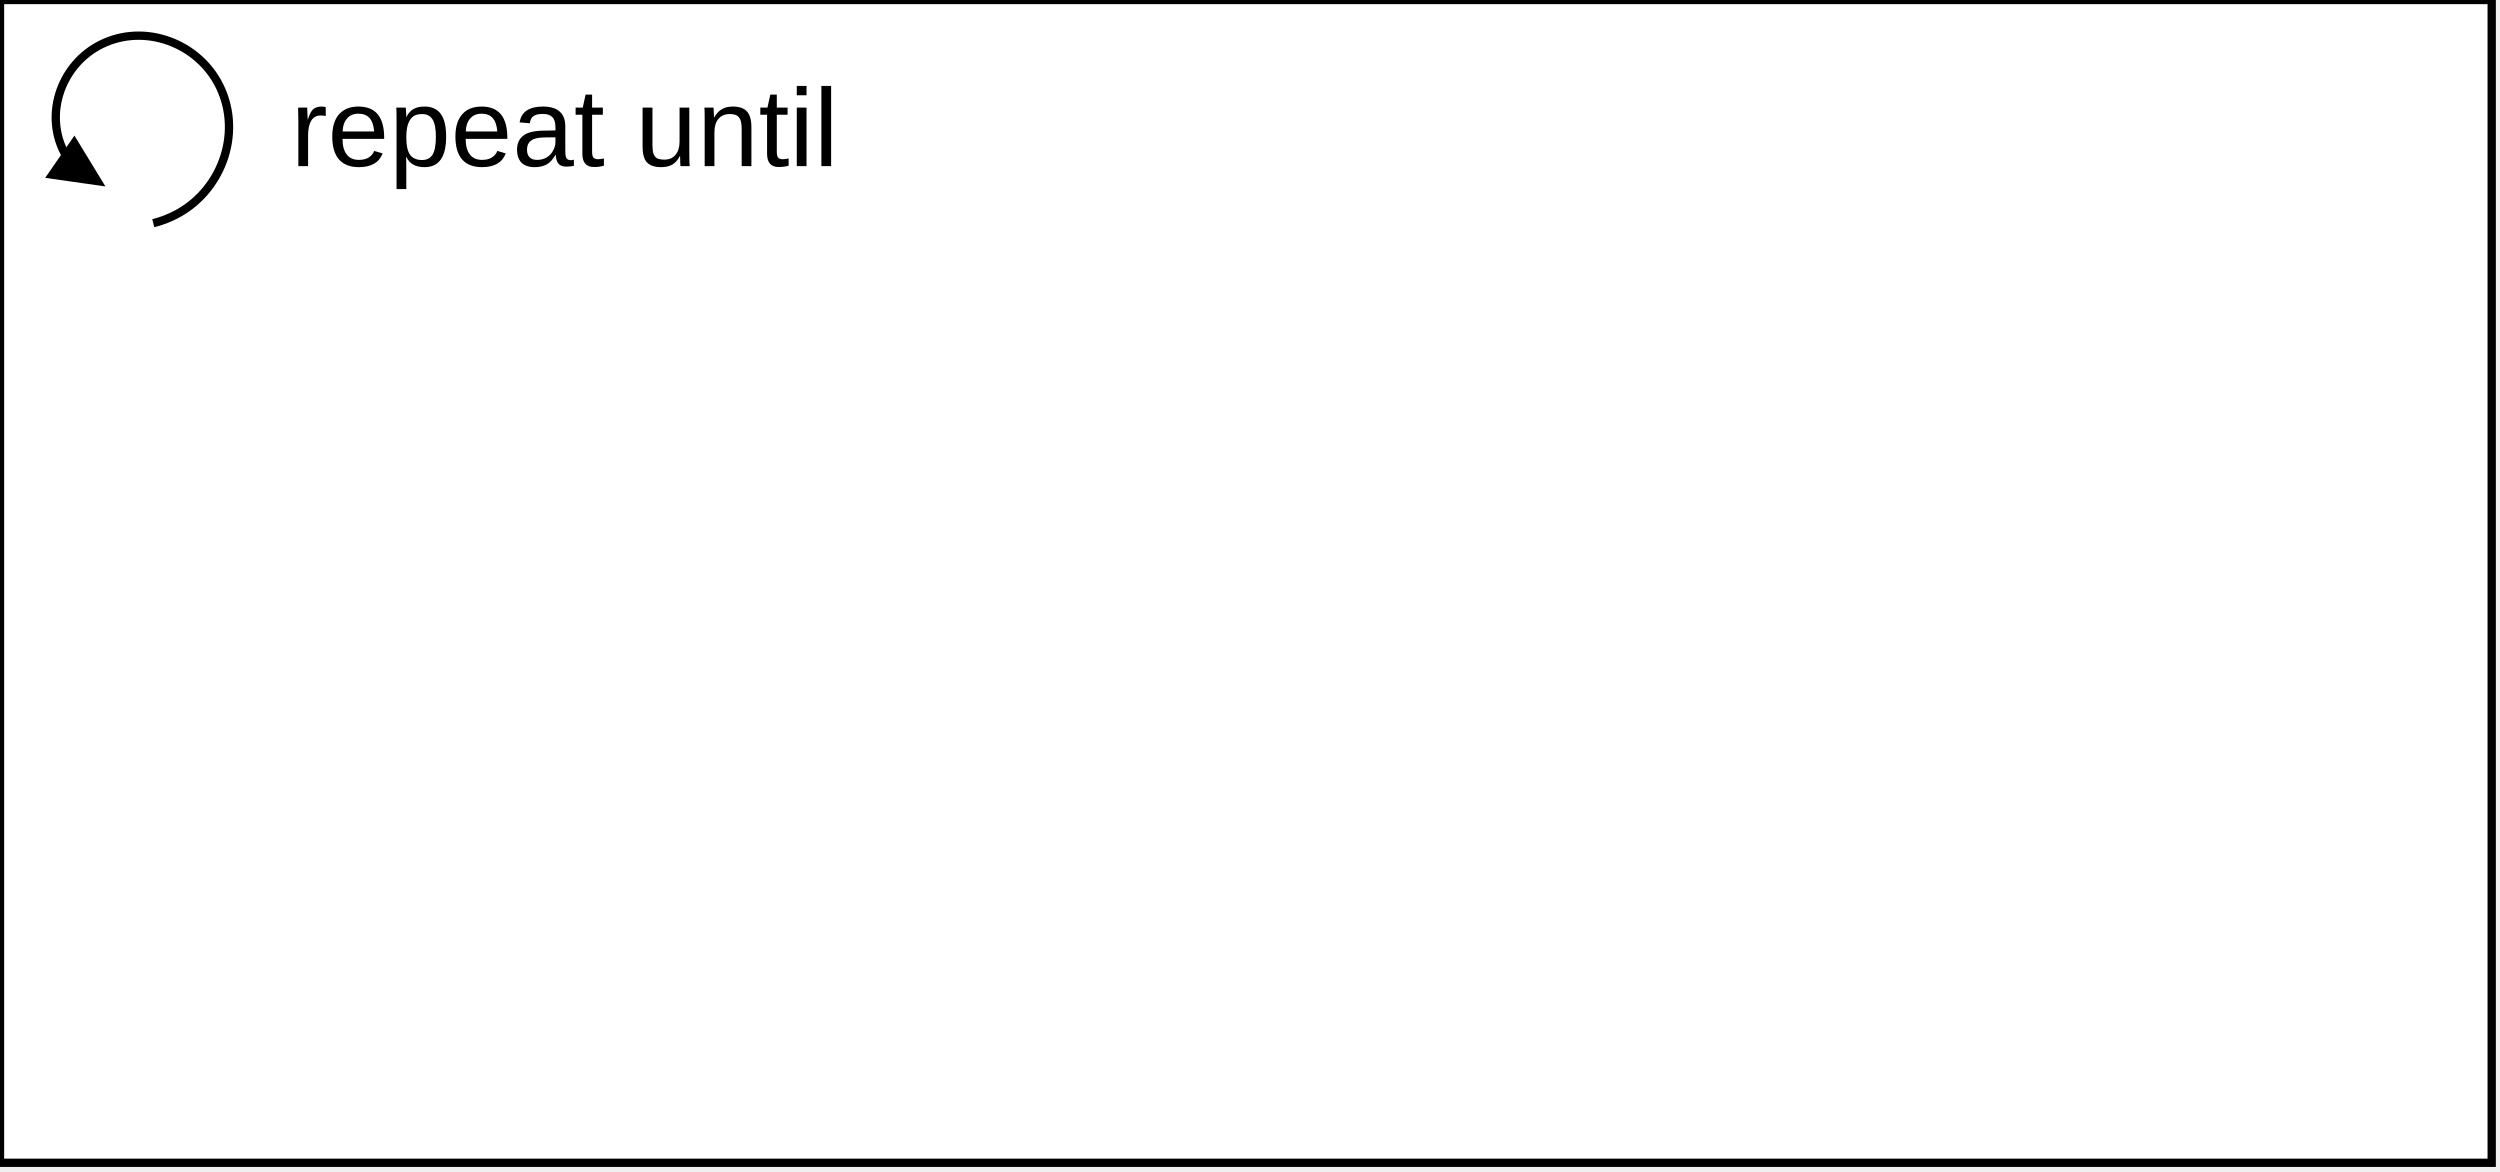
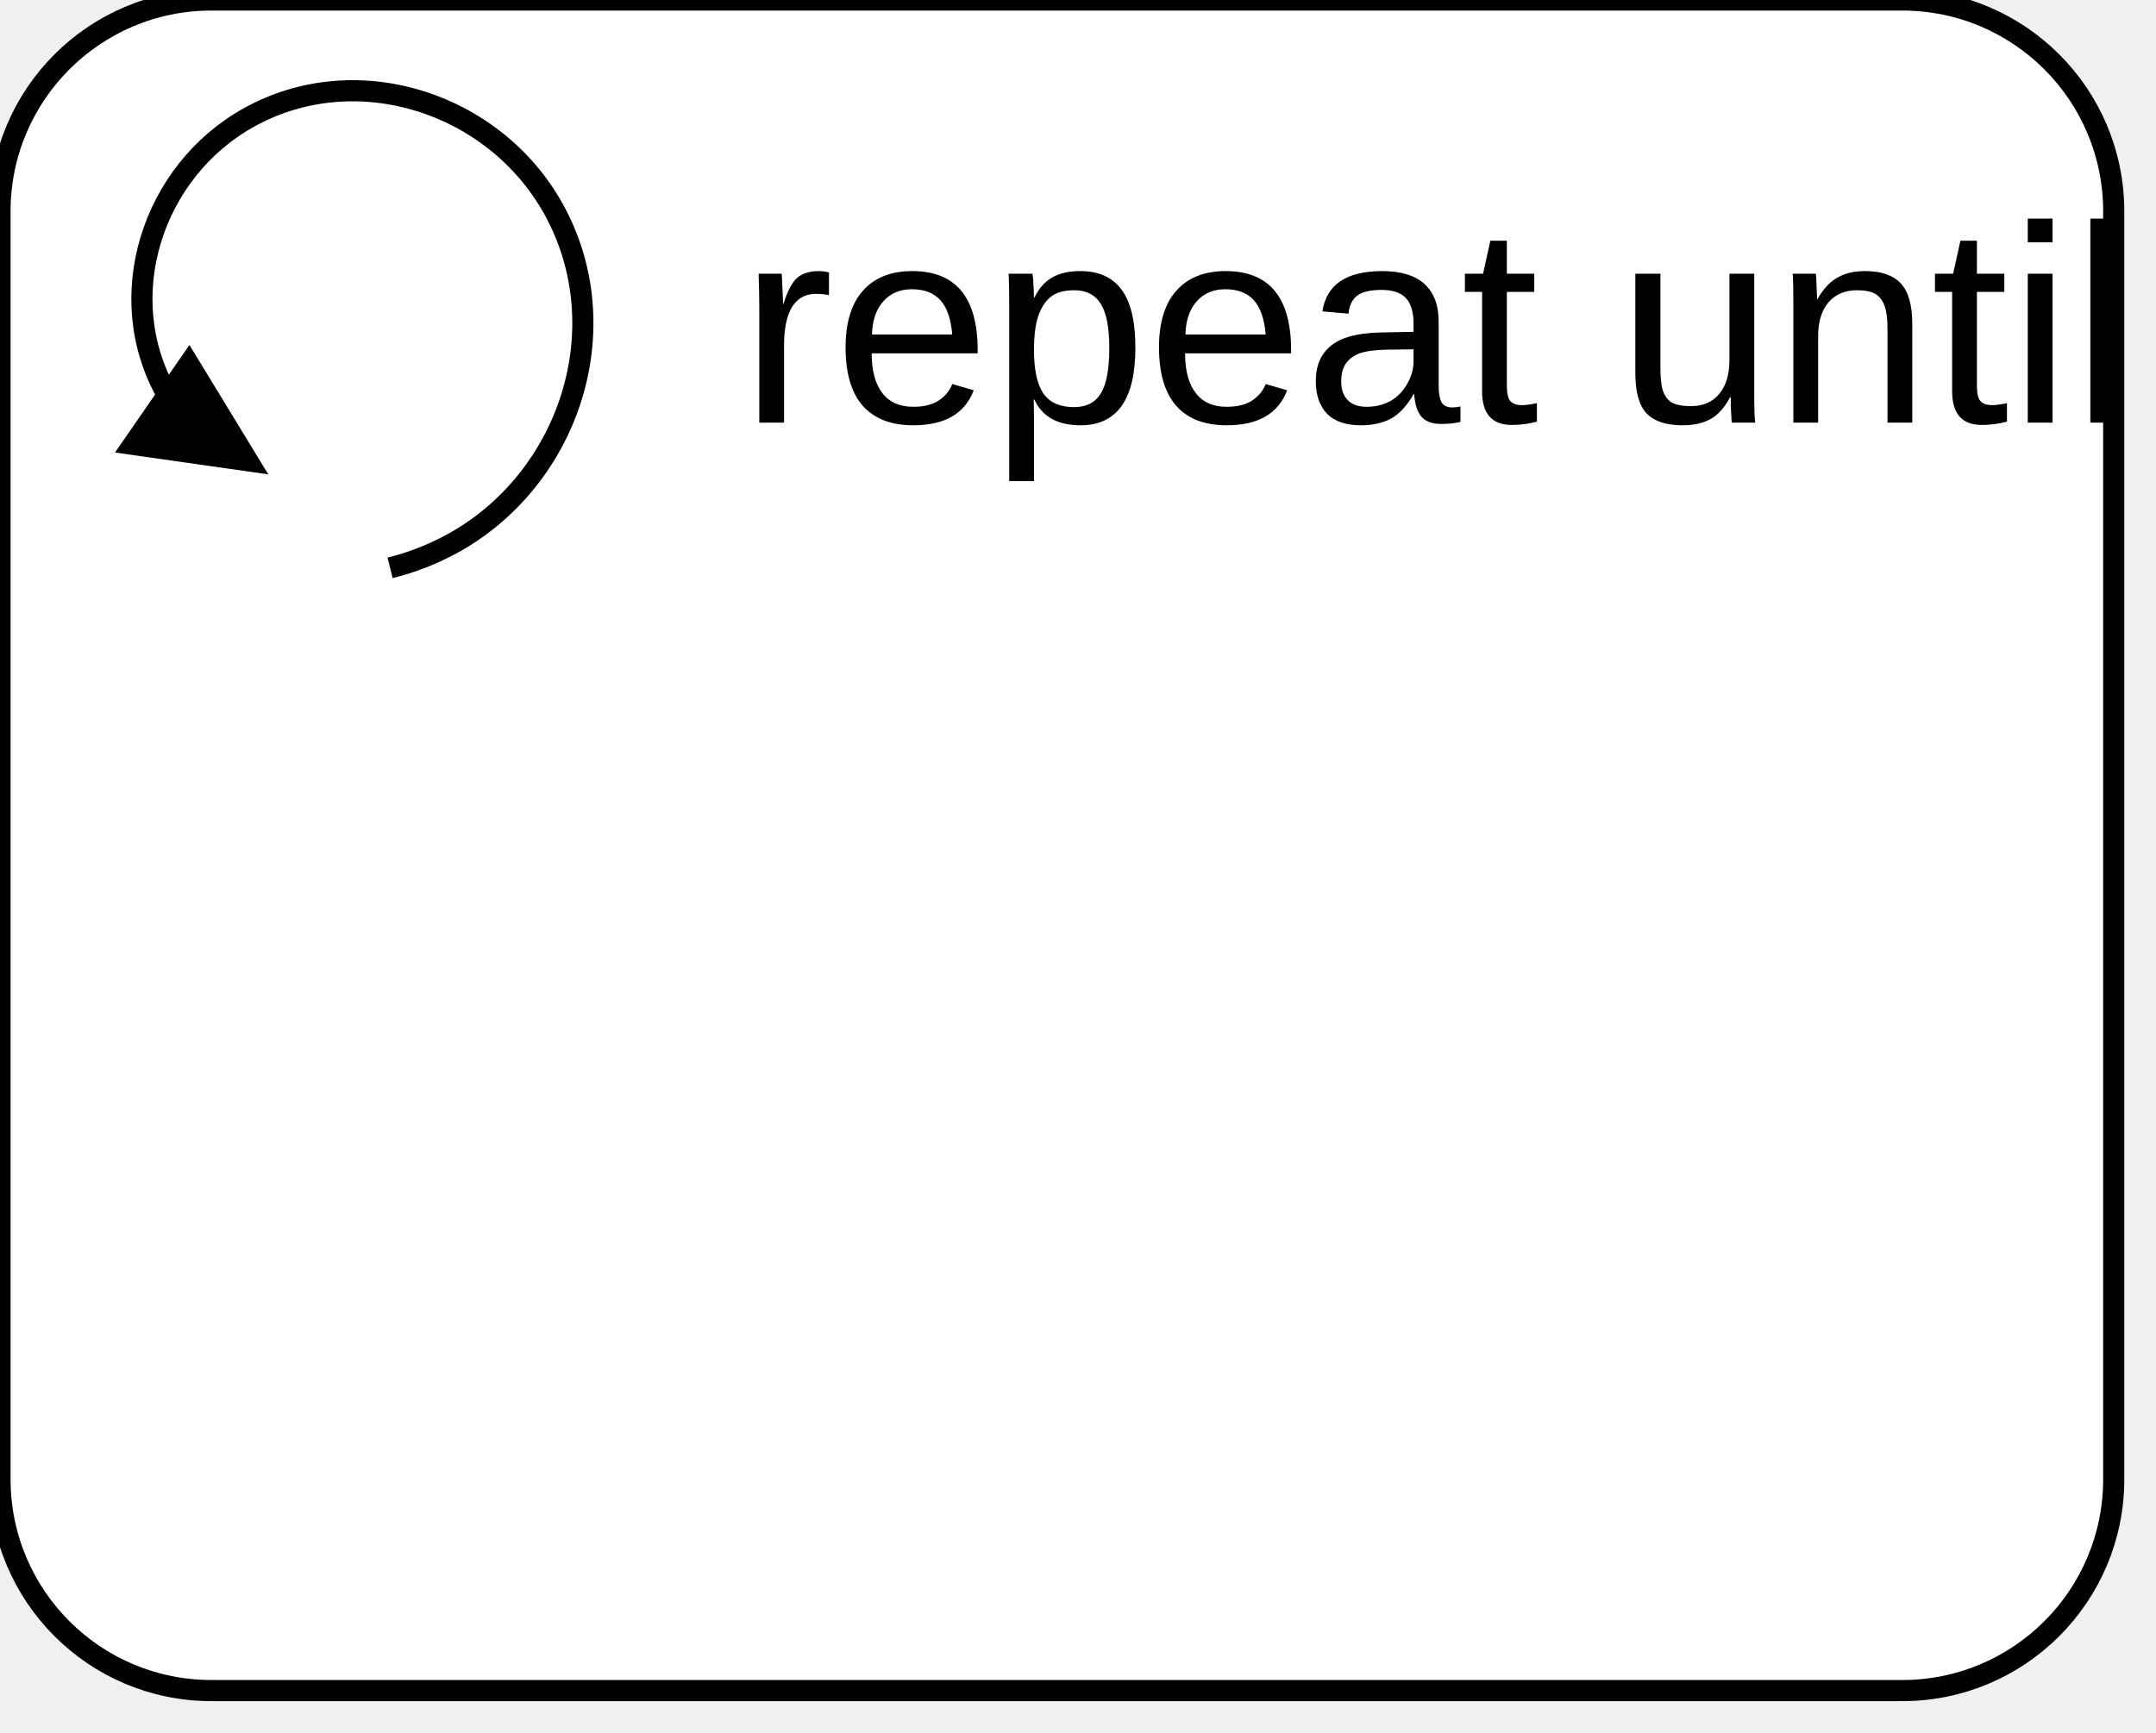
- <svg xmlns="http://www.w3.org/2000/svg" xmlns:ns1="http://www.b3mn.org/oryx">
-   <defs>
-   </defs>
+ <svg xmlns="http://www.w3.org/2000/svg" xmlns:ns1="http://www.b3mn.org/oryx" width="102" height="82" version="1.0">
+   <defs />
  <ns1:magnets>
-     <ns1:magnet ns1:cx="150" ns1:cy="70" ns1:default="yes" />
-     <ns1:magnet ns1:cx="0" ns1:cy="70" ns1:anchors="left" />
-     <ns1:magnet ns1:cx="150" ns1:cy="140" ns1:anchors="bottom" />
-     <ns1:magnet ns1:cx="300" ns1:cy="70" ns1:anchors="right" />
-     <ns1:magnet ns1:cx="150" ns1:cy="0" ns1:anchors="top" />
+     <ns1:magnet ns1:cx="0" ns1:cy="40" ns1:anchors="left" />
+     <ns1:magnet ns1:cx="50" ns1:cy="80" ns1:anchors="bottom" />
+     <ns1:magnet ns1:cx="100" ns1:cy="40" ns1:anchors="right" />
+     <ns1:magnet ns1:cx="50" ns1:cy="0" ns1:anchors="top" />
+     <ns1:magnet ns1:cx="50" ns1:cy="40" ns1:default="yes" />
  </ns1:magnets>
-   <g>
-     <rect y="0" x="0" height="140" width="300" id="mainBody" ns1:resize="vertical horizontal" fill="white" stroke="black" stroke-width="1" />
-     <text ns1:rotate="270" id="label" x="10" y="70" ns1:align="middle left" style="font-family:Arial; font-size: 8pt; fill:black;" xml:space="preserve" />
+   <g pointer-events="fill" ns1:minimumSize="50 40">
+     <rect id="mainBody" ns1:resize="vertical horizontal" x="0" y="0" width="100" height="80" rx="10" ry="10" stroke="black" stroke-width="1" fill="white" />
+     <text ns1:rotate="270" id="label" x="10" y="40" ns1:align="middle left" style="font-family:Arial; font-size: 8pt; fill:black;" xml:space="preserve" />
    <path d="M 7.894,18.643 C 5.277,14.037 7.206,8.111 11.756,5.57 C 16.871,2.714 23.419,4.863 26.203,9.919 C 29.299,15.542 26.93,22.713 21.367,25.741 C 20.449,26.24 19.468,26.62 18.454,26.872" ns1:anchors="top left" style="fill:none;fill-rule:evenodd;stroke:#000000;stroke-width:1px;stroke-linecap:butt;stroke-linejoin:miter;stroke-opacity:1" />
    <path d="M 6.312,21.033 L 8.935,17.242 L 11.715,21.803 L 6.312,21.033 z " ns1:anchors="top left" style="fill:black;fill-rule:evenodd;stroke:#000000;stroke-width:1px;stroke-linecap:butt;stroke-linejoin:miter;stroke-opacity:1" />
    <text ns1:anchors="top left" x="35" y="20" style="font-family:Arial; font-size: 10pt; fill:black;">repeat until</text>
  </g>
</svg>
